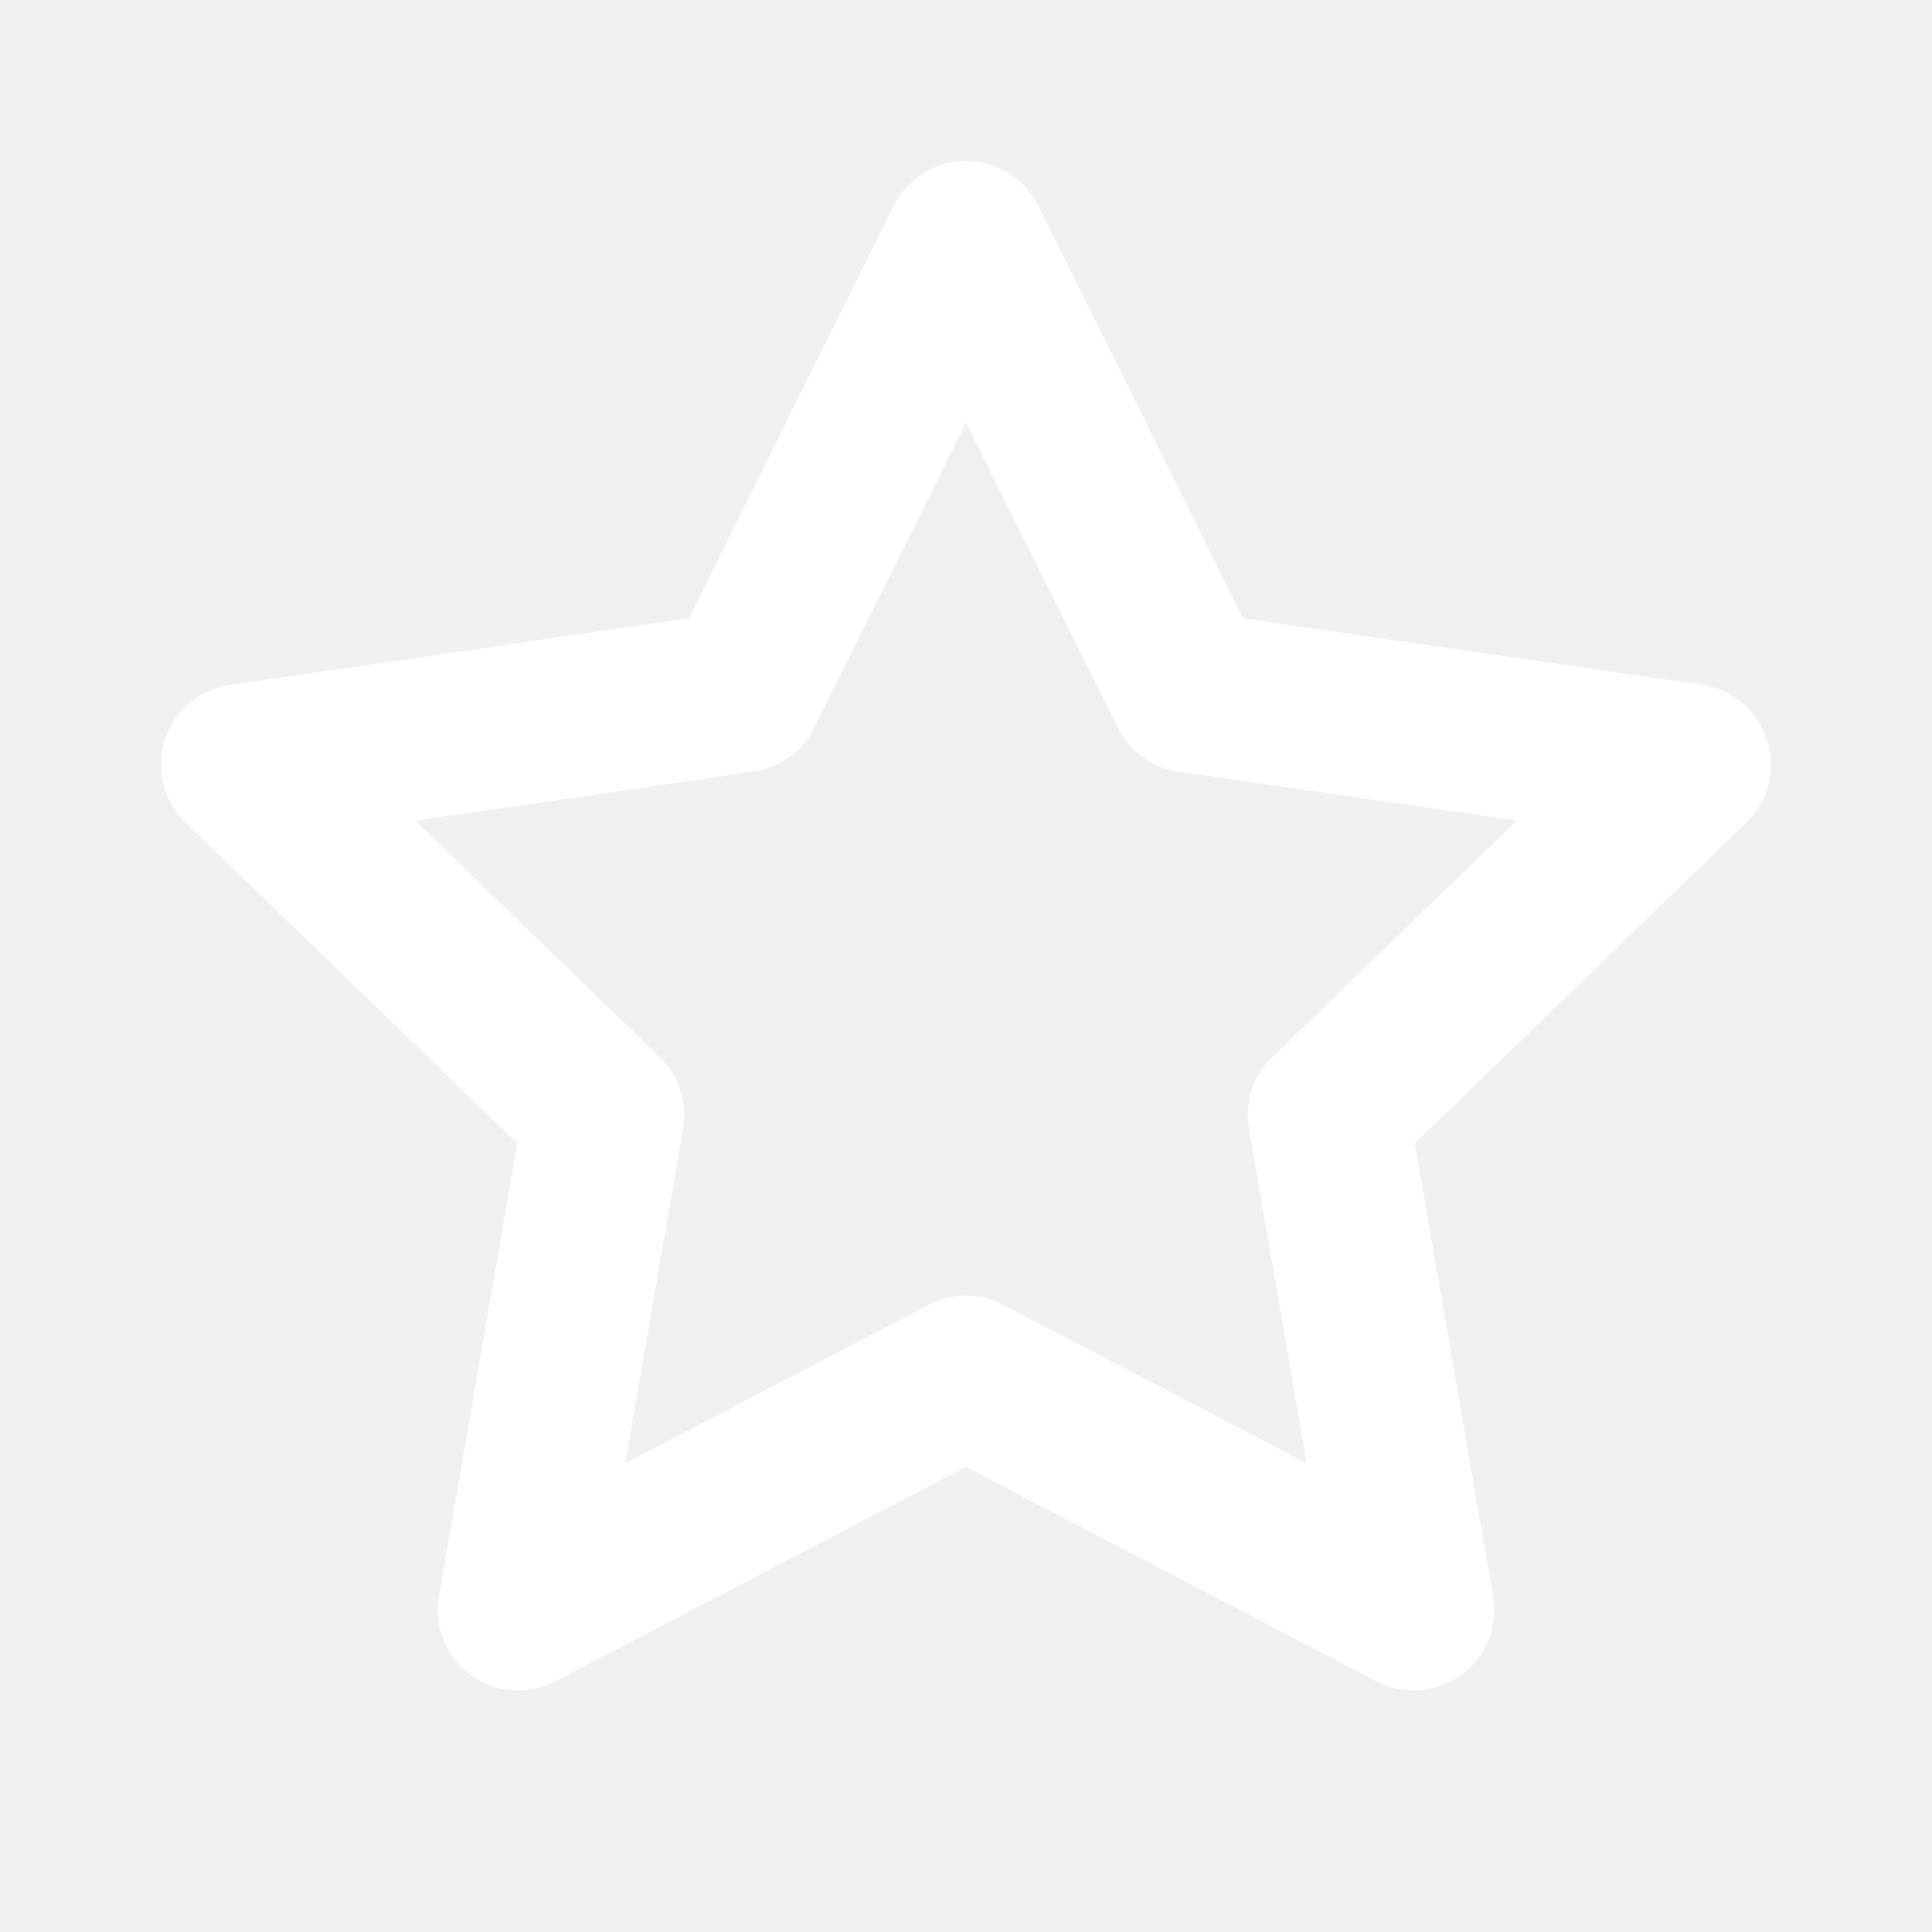
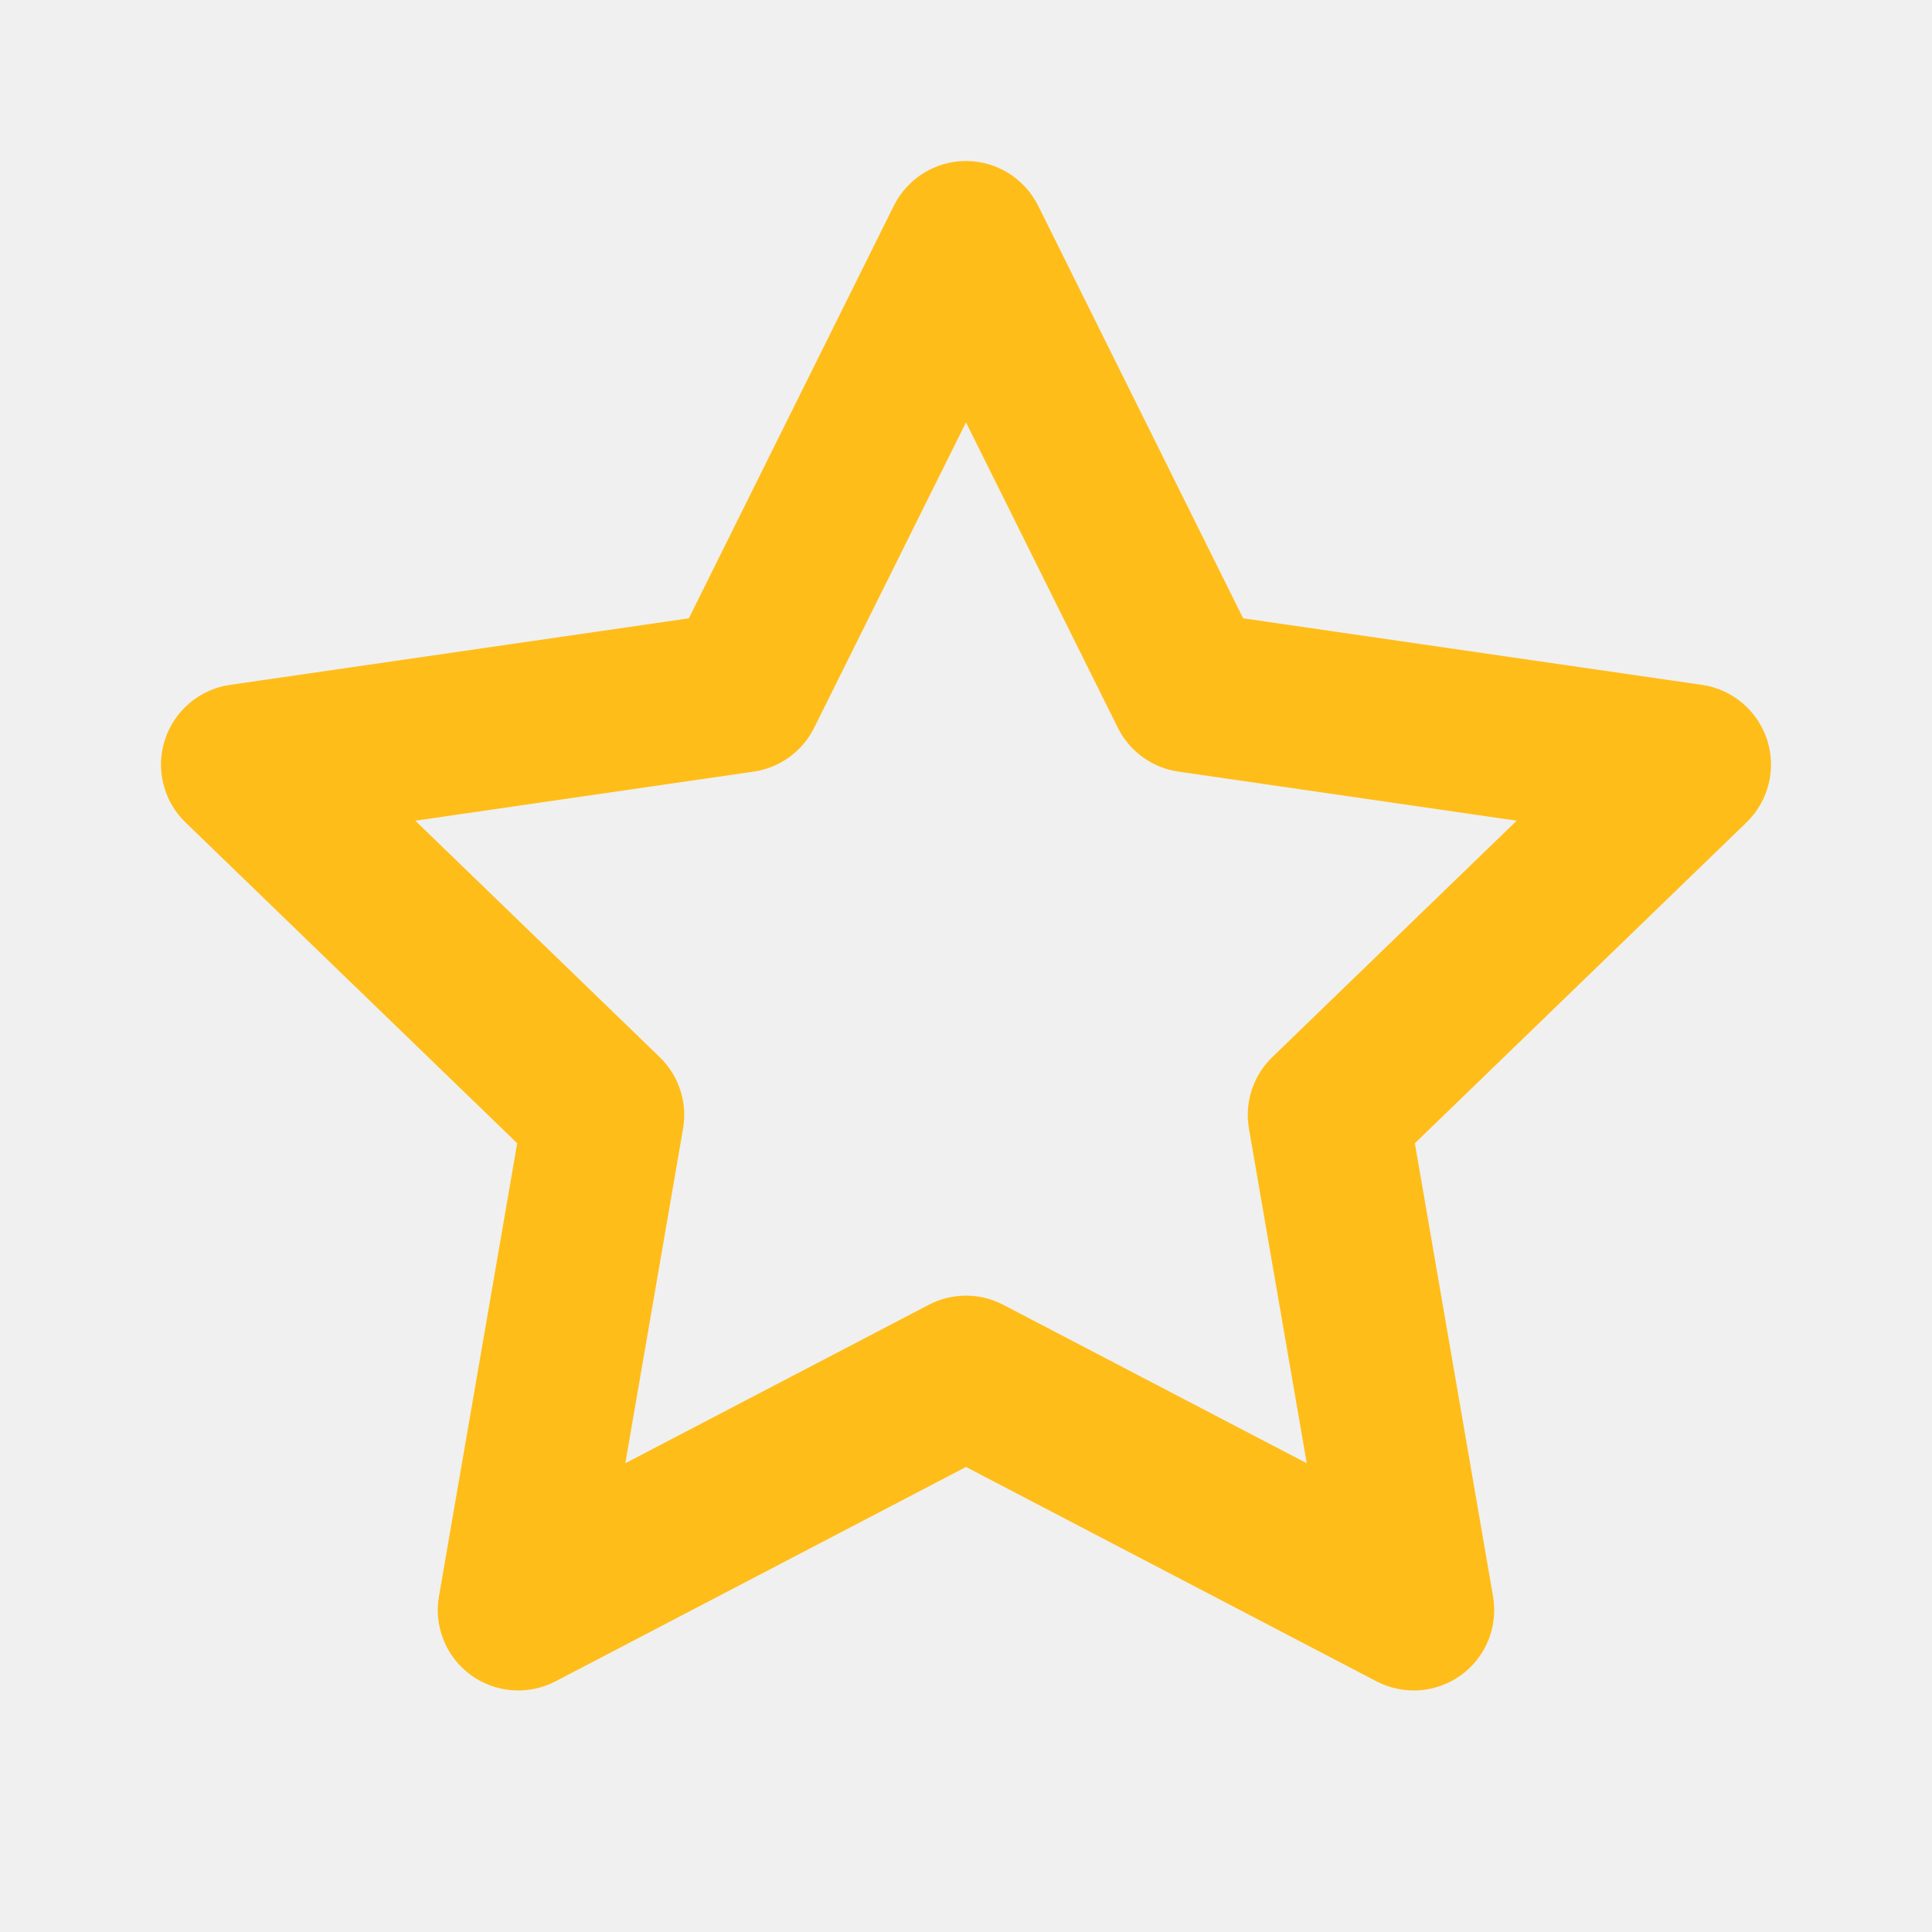
<svg xmlns="http://www.w3.org/2000/svg" width="24" height="24" viewBox="0 0 24 24" fill="none">
  <g id="Icon_Star">
-     <path id="Union" fill-rule="evenodd" clip-rule="evenodd" d="M12.896 2.555C12.726 2.215 12.38 2 12 2C11.62 2 11.274 2.215 11.104 2.555L8.557 7.681L2.856 8.508C2.479 8.563 2.166 8.828 2.048 9.191C1.931 9.554 2.031 9.952 2.305 10.217L6.425 14.202L5.453 19.83C5.388 20.205 5.541 20.584 5.849 20.808C6.156 21.032 6.564 21.062 6.901 20.886L12 18.223L17.099 20.886C17.436 21.062 17.844 21.032 18.151 20.808C18.459 20.584 18.612 20.205 18.547 19.83L17.576 14.202L21.695 10.217C21.969 9.952 22.069 9.554 21.952 9.191C21.834 8.828 21.521 8.563 21.144 8.508L15.443 7.681L12.896 2.555ZM10.114 9.04L12 5.247L13.886 9.04C14.032 9.334 14.313 9.538 14.637 9.585L18.841 10.195L15.805 13.132C15.567 13.362 15.458 13.695 15.515 14.021L16.233 18.177L12.463 16.209C12.173 16.057 11.827 16.057 11.537 16.209L7.768 18.177L8.485 14.021C8.542 13.695 8.433 13.362 8.195 13.132L5.159 10.195L9.363 9.585C9.687 9.538 9.968 9.334 10.114 9.04Z" fill="white" />
+     <path id="Union" fill-rule="evenodd" clip-rule="evenodd" d="M12.896 2.555C12.726 2.215 12.38 2 12 2C11.62 2 11.274 2.215 11.104 2.555L8.557 7.681L2.856 8.508C2.479 8.563 2.166 8.828 2.048 9.191C1.931 9.554 2.031 9.952 2.305 10.217L6.425 14.202L5.453 19.83C5.388 20.205 5.541 20.584 5.849 20.808C6.156 21.032 6.564 21.062 6.901 20.886L12 18.223L17.099 20.886C17.436 21.062 17.844 21.032 18.151 20.808C18.459 20.584 18.612 20.205 18.547 19.83L17.576 14.202L21.695 10.217C21.969 9.952 22.069 9.554 21.952 9.191C21.834 8.828 21.521 8.563 21.144 8.508L15.443 7.681L12.896 2.555ZM10.114 9.04L12 5.247L13.886 9.04C14.032 9.334 14.313 9.538 14.637 9.585L18.841 10.195L15.805 13.132C15.567 13.362 15.458 13.695 15.515 14.021L16.233 18.177L12.463 16.209C12.173 16.057 11.827 16.057 11.537 16.209L7.768 18.177L8.485 14.021C8.542 13.695 8.433 13.362 8.195 13.132L5.159 10.195L9.363 9.585C9.687 9.538 9.968 9.334 10.114 9.04Z" fill="#FFBD19" />
  </g>
</svg>
